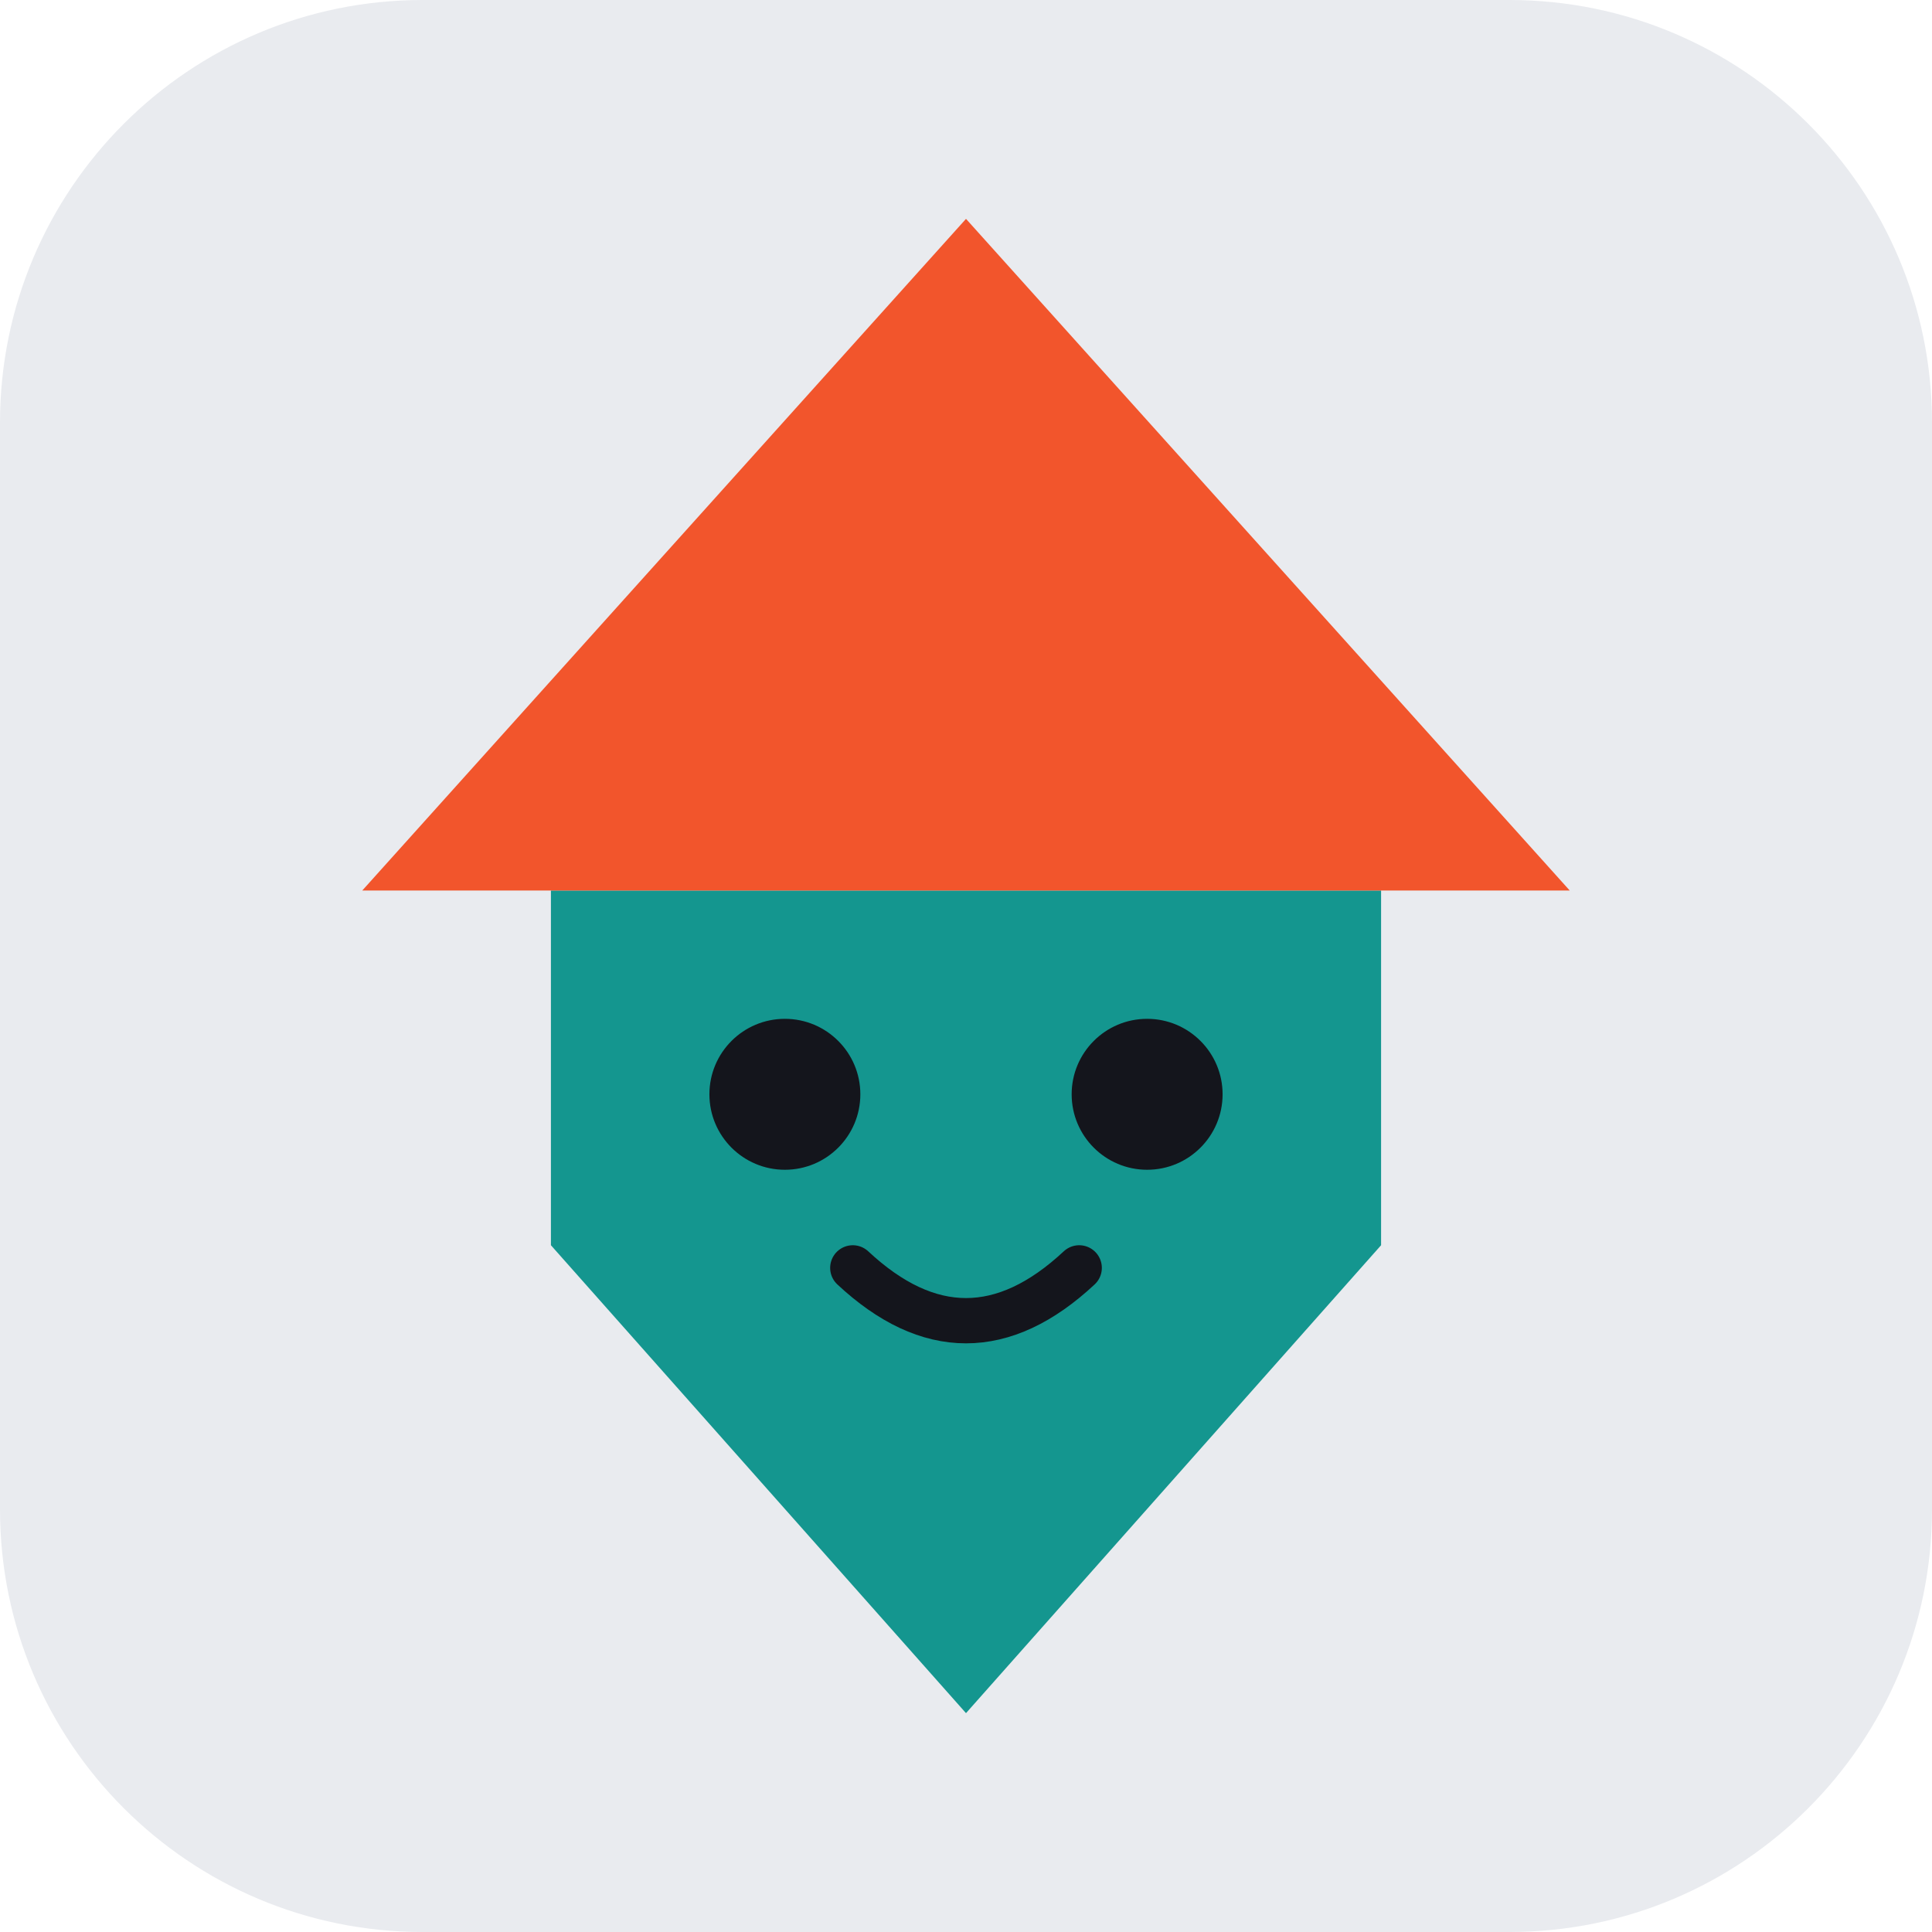
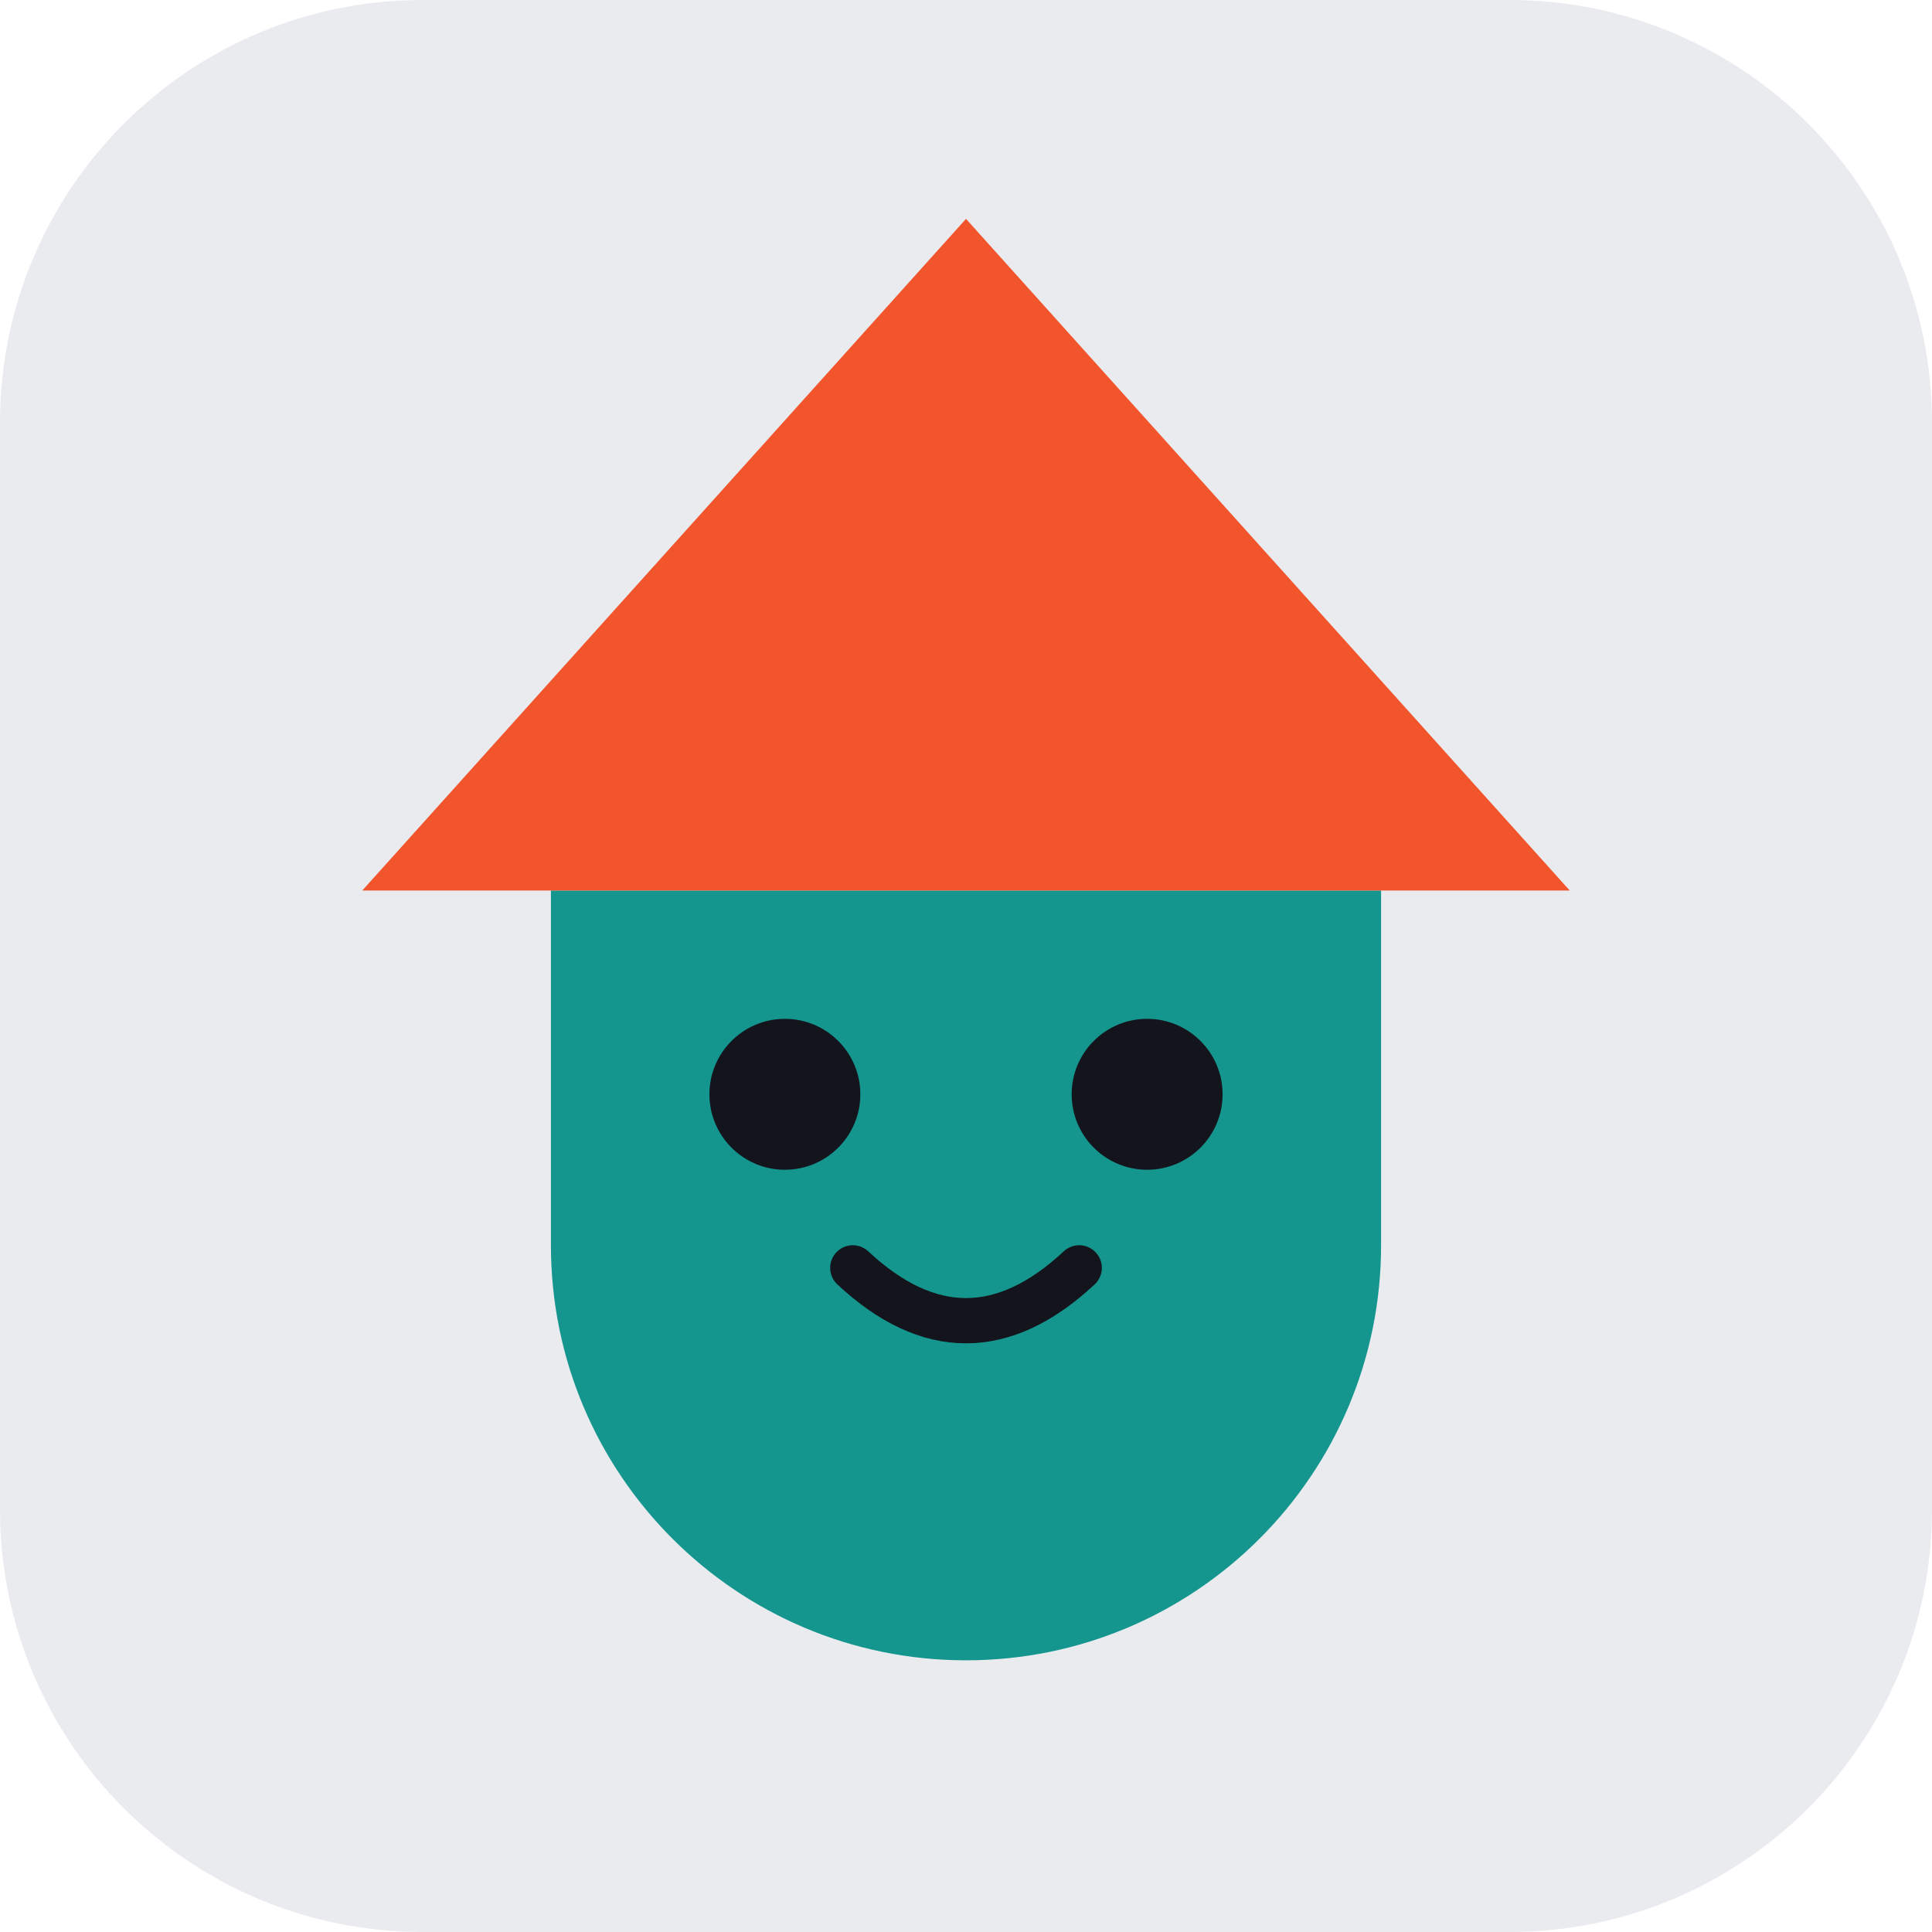
<svg xmlns="http://www.w3.org/2000/svg" viewBox="0 0 512 512">
  <rect width="512" height="512" rx="112" fill="#E9EBEF" />
-   <polygon fill="#14968F" points="146,236 366,236 366,330 256,454 146,330" />
+   <path fill="#14968F" d="M146,236 H366 V330 A110,110 0 0 1 146,330 Z" />
  <polygon fill="#F2552C" points="96,236 416,236 256,58" />
  <g fill="#14151C">
    <circle cx="208" cy="290" r="20" />
    <circle cx="304" cy="290" r="20" />
  </g>
  <path d="M226,336 Q256,364 286,336" fill="none" stroke="#14151C" stroke-width="12" stroke-linecap="round" />
</svg>
